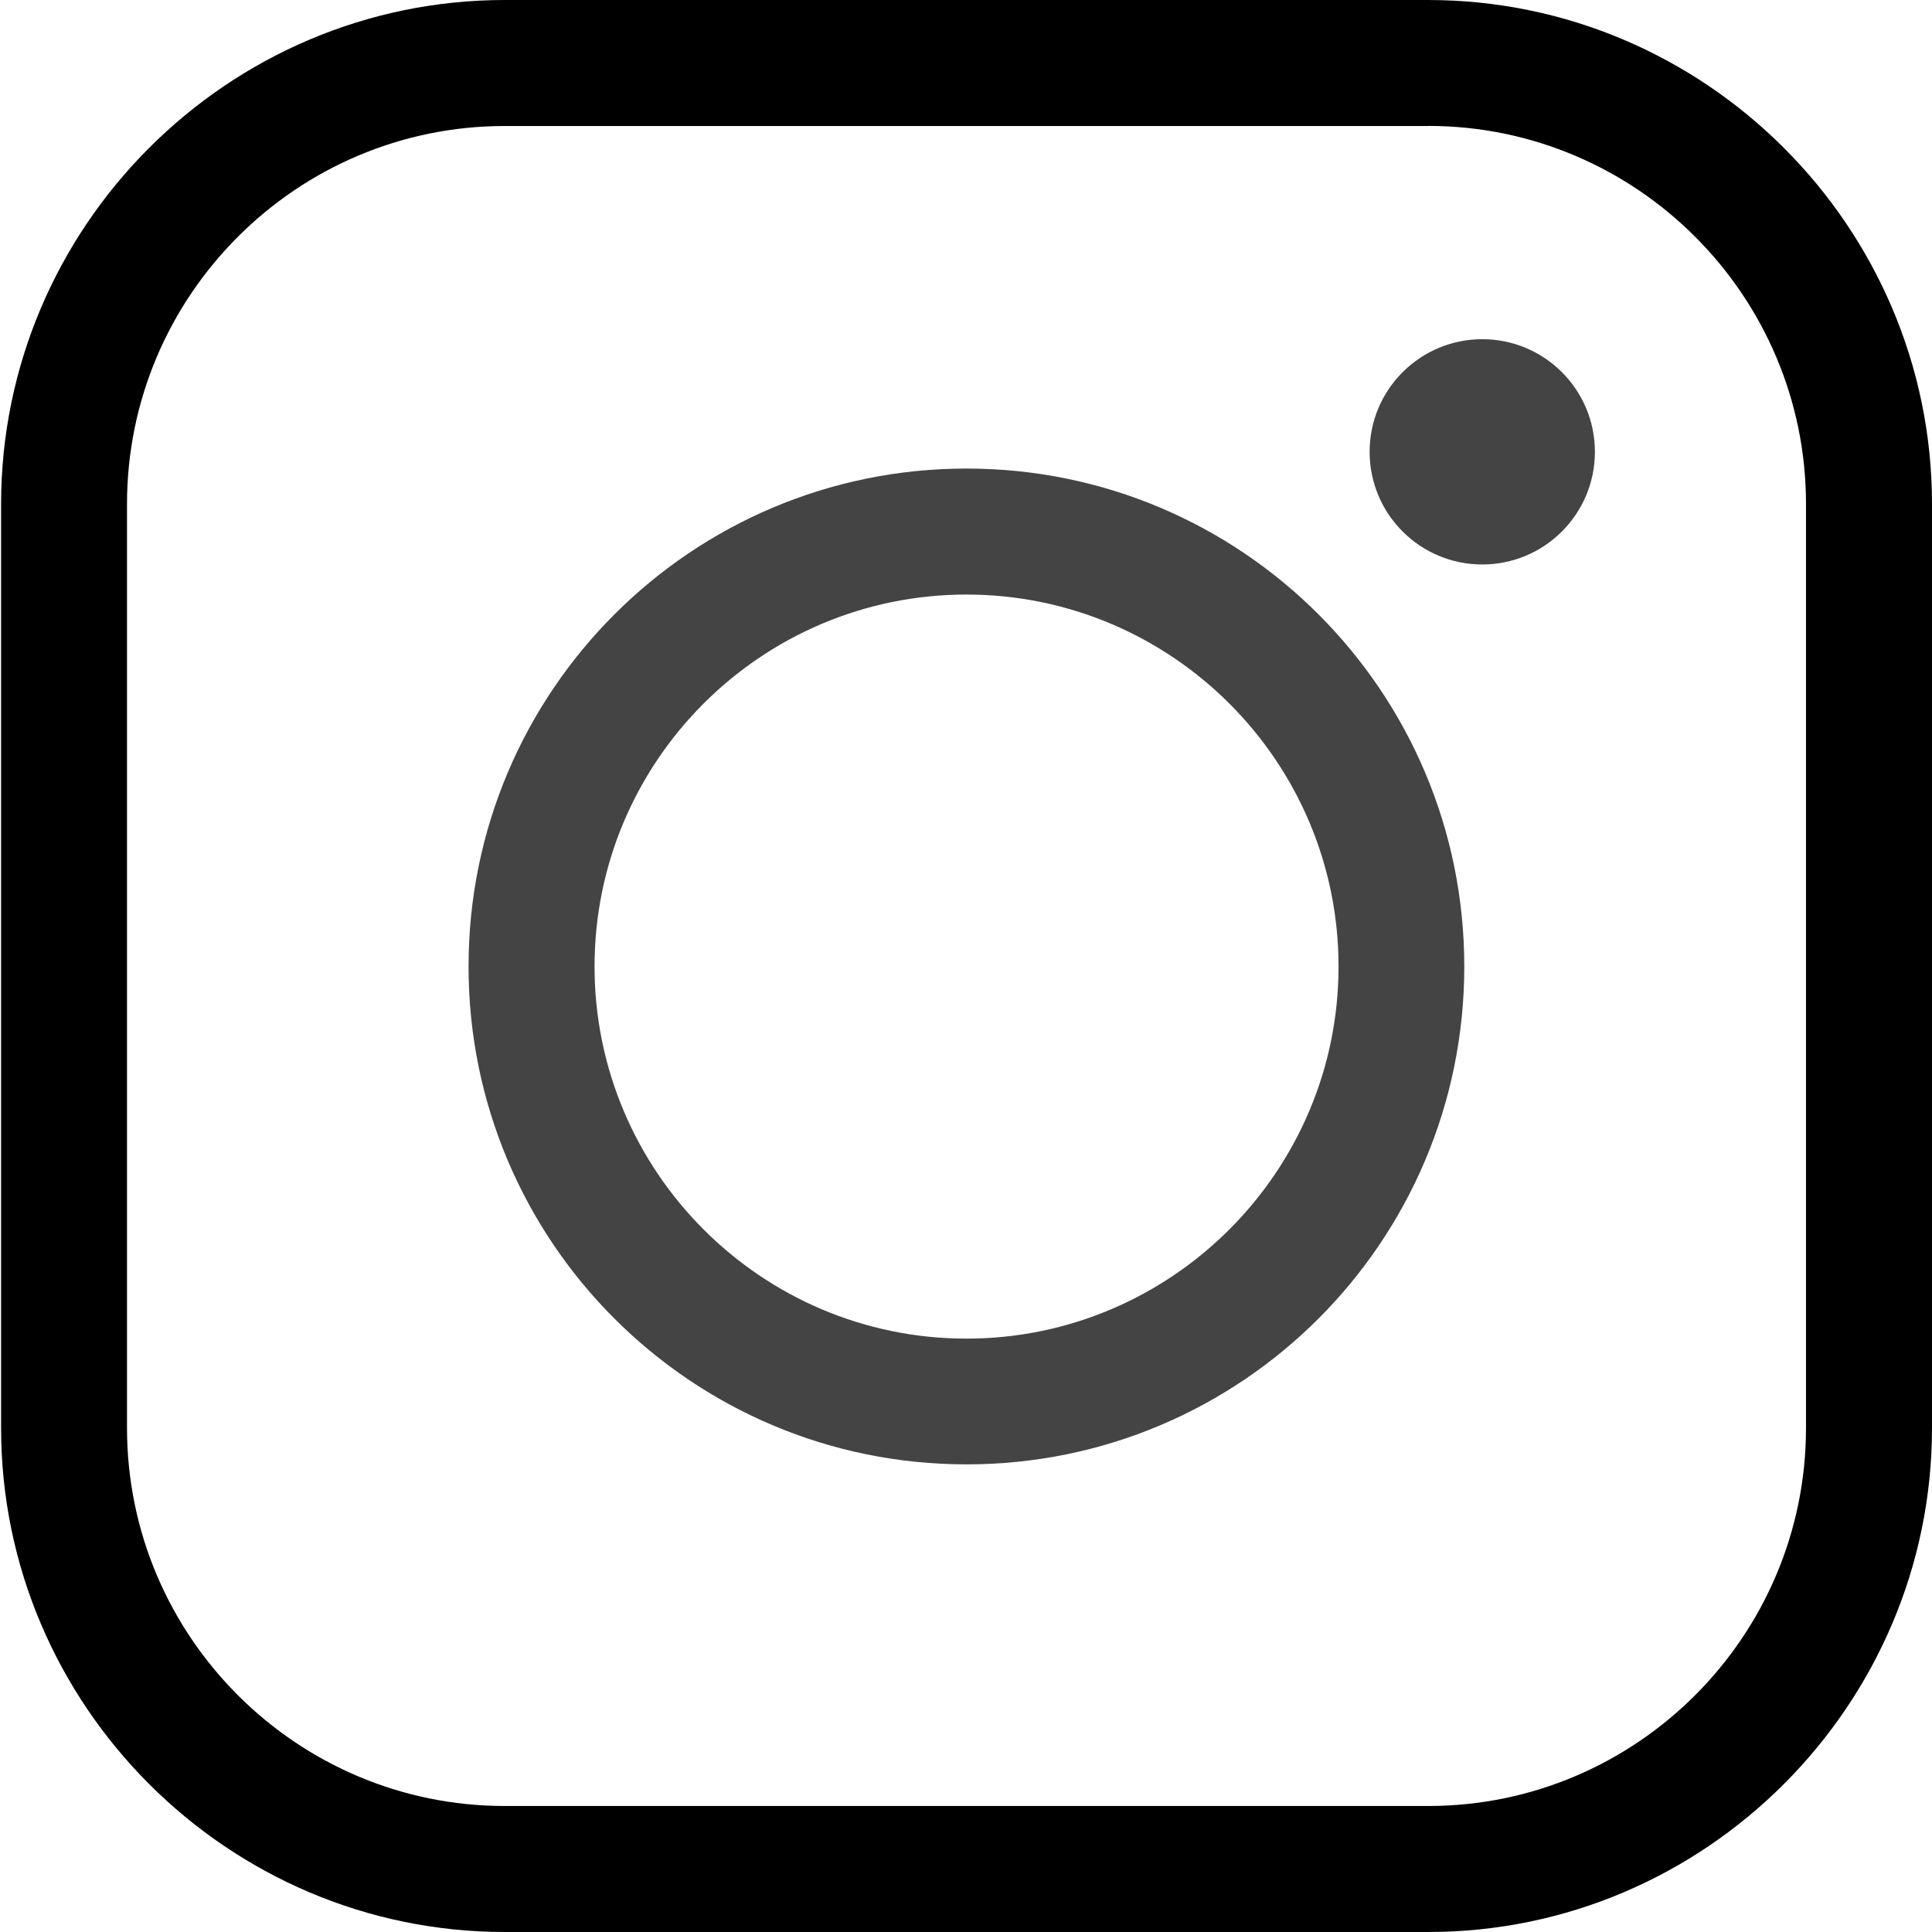
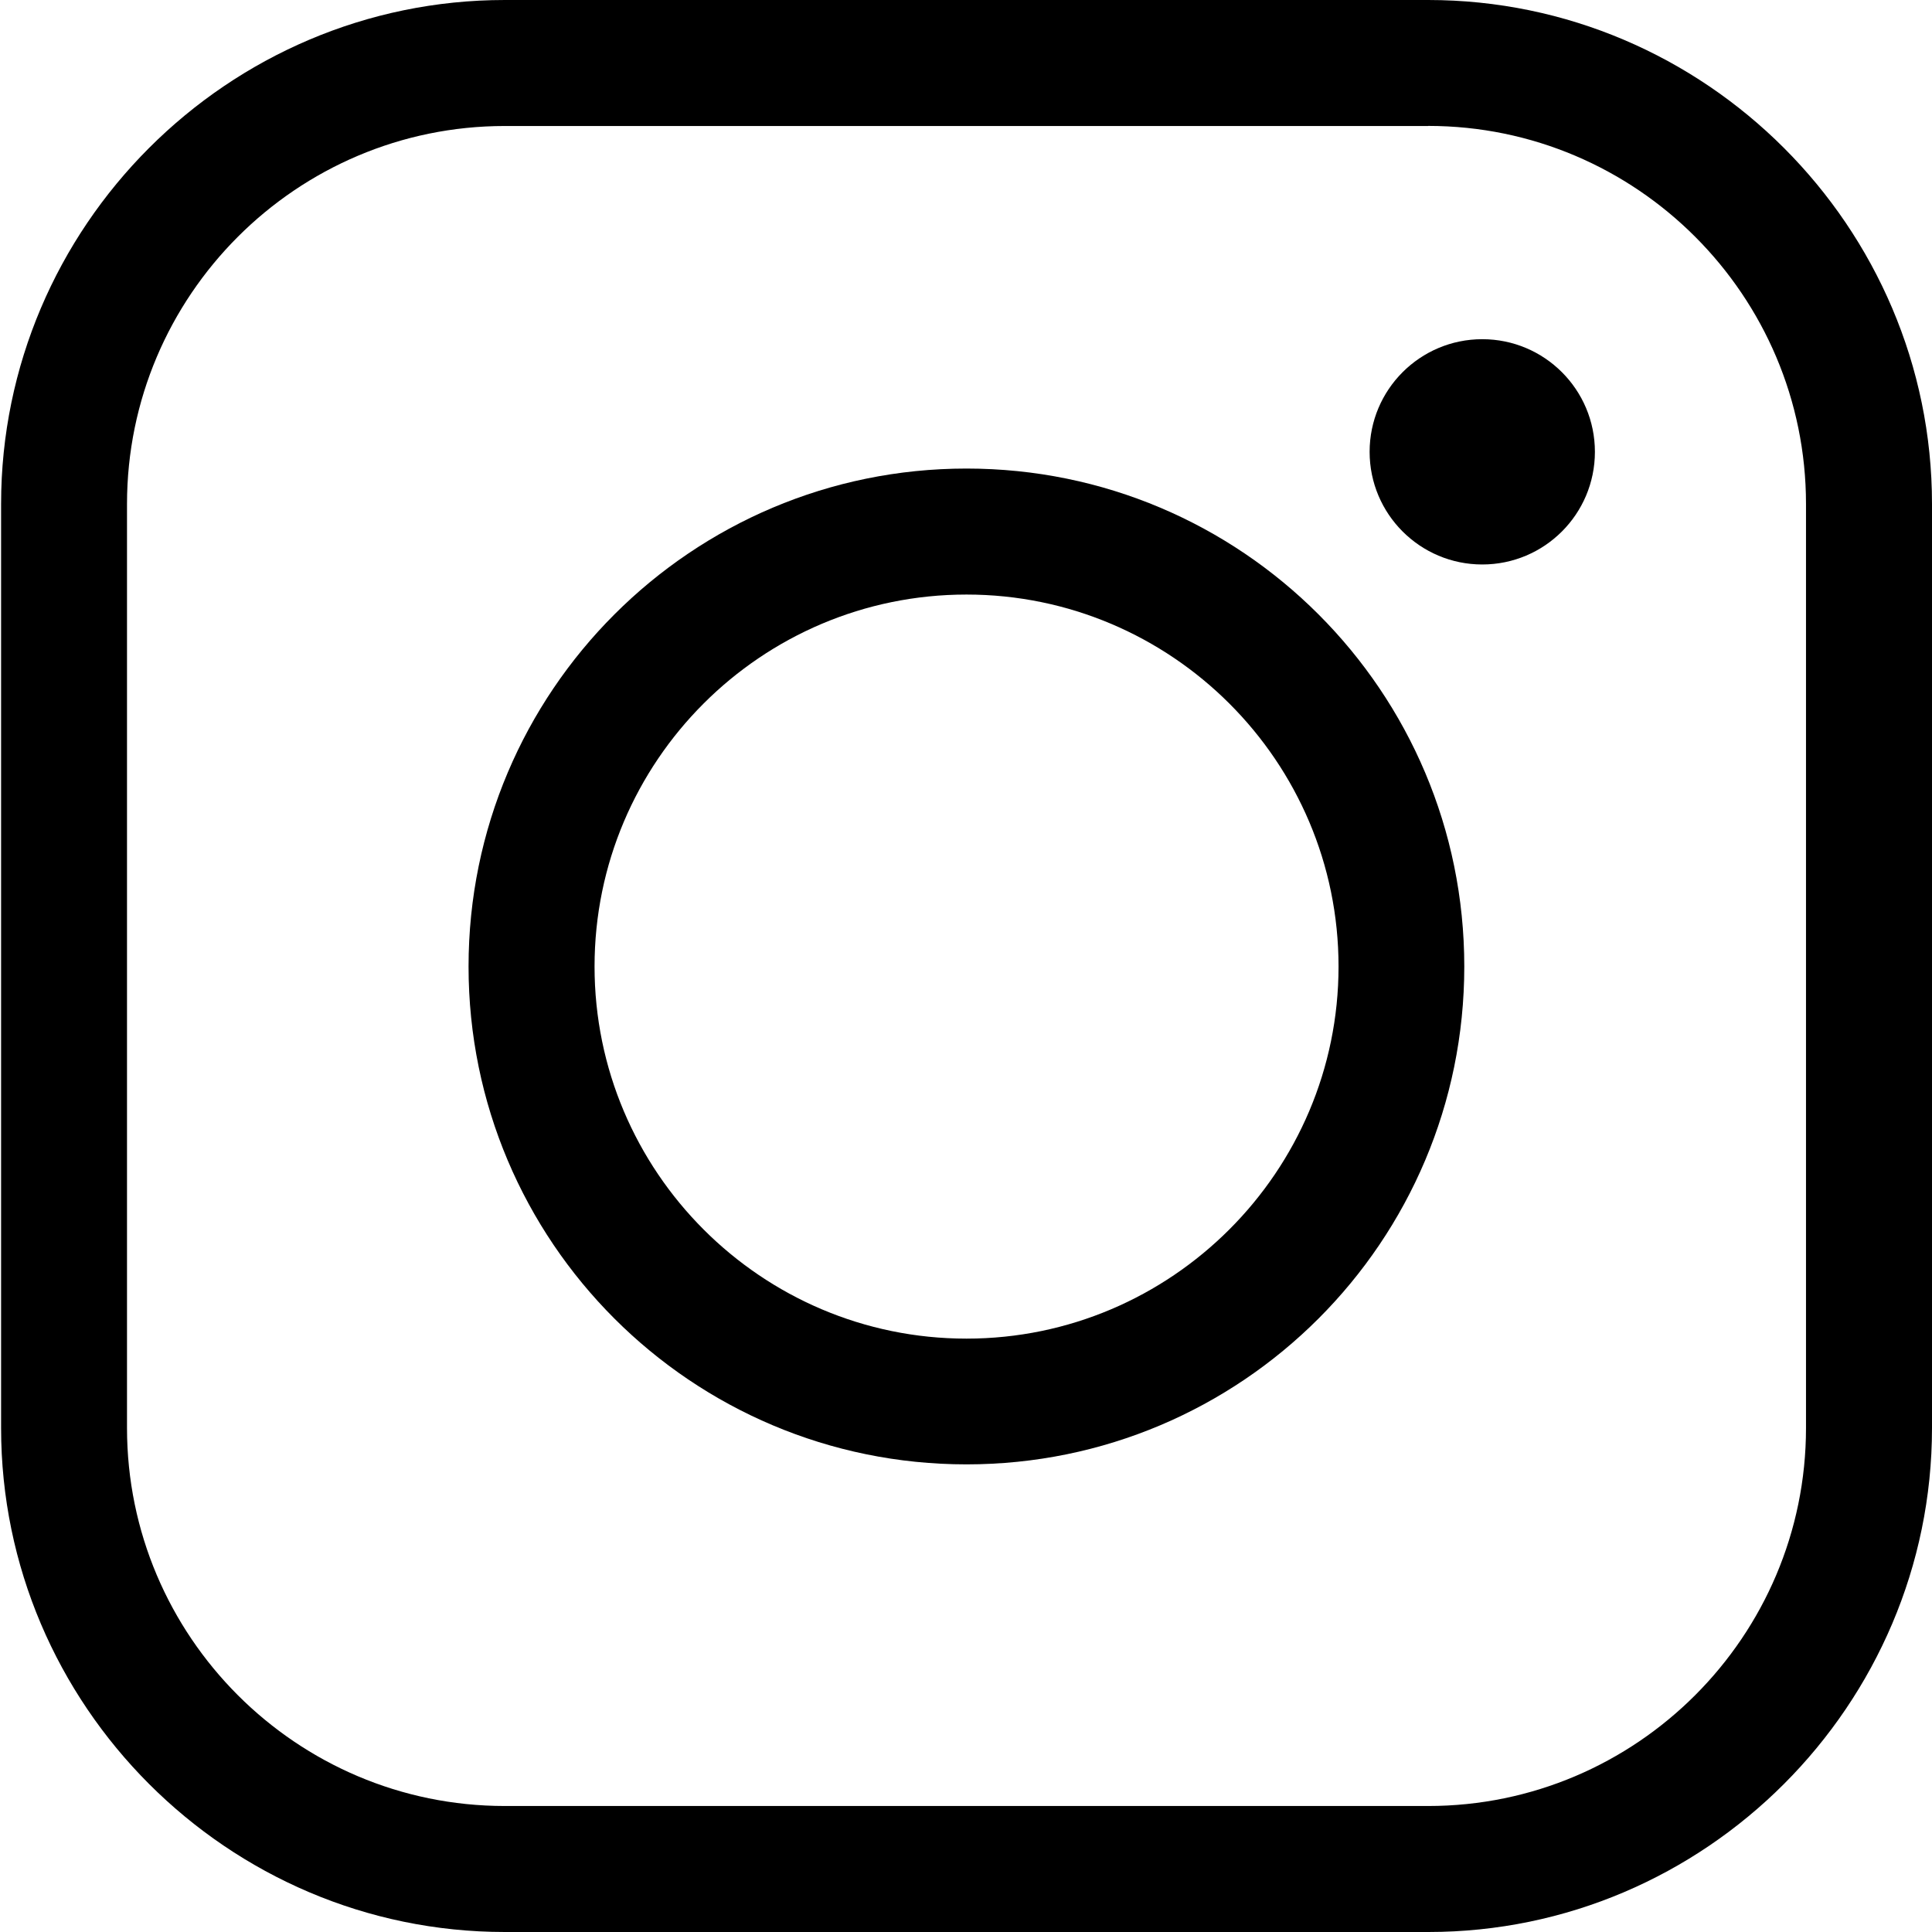
<svg xmlns="http://www.w3.org/2000/svg" version="1.1" id="Layer_1" x="0px" y="0px" width="23px" height="23px" viewBox="-3 -3 23 23" enable-background="new -3 -3 23 23" xml:space="preserve">
  <path d="M14.002-1.501c2.48,0,4.498,2.02,4.498,4.501v11c0,2.481-2.018,4.5-4.498,4.5H3.01   c-2.48,0-4.498-2.019-4.498-4.5V3c0-2.481,2.018-4.5,4.498-4.5h10.992 M14.002-3H3.01C-0.29-3-2.987-0.301-2.987,3v11.001   C-2.987,17.299-0.29,20,3.01,20h10.995C17.301,20,20,17.299,20,13.999V3C20-0.301,17.301-3,14.002-3L14.002-3z" />
-   <path fill="#444444" d="M8.506,4.078c2.44,0,4.429,1.985,4.429,4.428c0,2.44-1.989,4.43-4.429,4.43c-2.443,0-4.428-1.989-4.428-4.43   C4.078,6.063,6.063,4.078,8.506,4.078 M8.506,2.578c-3.273,0-5.928,2.654-5.928,5.928s2.654,5.927,5.928,5.927   c3.274,0,5.926-2.653,5.926-5.927S11.78,2.578,8.506,2.578L8.506,2.578z" />
-   <circle fill="#444444" cx="14.646" cy="2.379" r="1.341" />
+   <path d="M8.506,4.078c2.44,0,4.429,1.985,4.429,4.428c0,2.44-1.989,4.43-4.429,4.43c-2.443,0-4.428-1.989-4.428-4.43   C4.078,6.063,6.063,4.078,8.506,4.078 M8.506,2.578c-3.273,0-5.928,2.654-5.928,5.928s2.654,5.927,5.928,5.927   c3.274,0,5.926-2.653,5.926-5.927S11.78,2.578,8.506,2.578L8.506,2.578z" />
+   <circle cx="14.646" cy="2.379" r="1.341" />
</svg>
